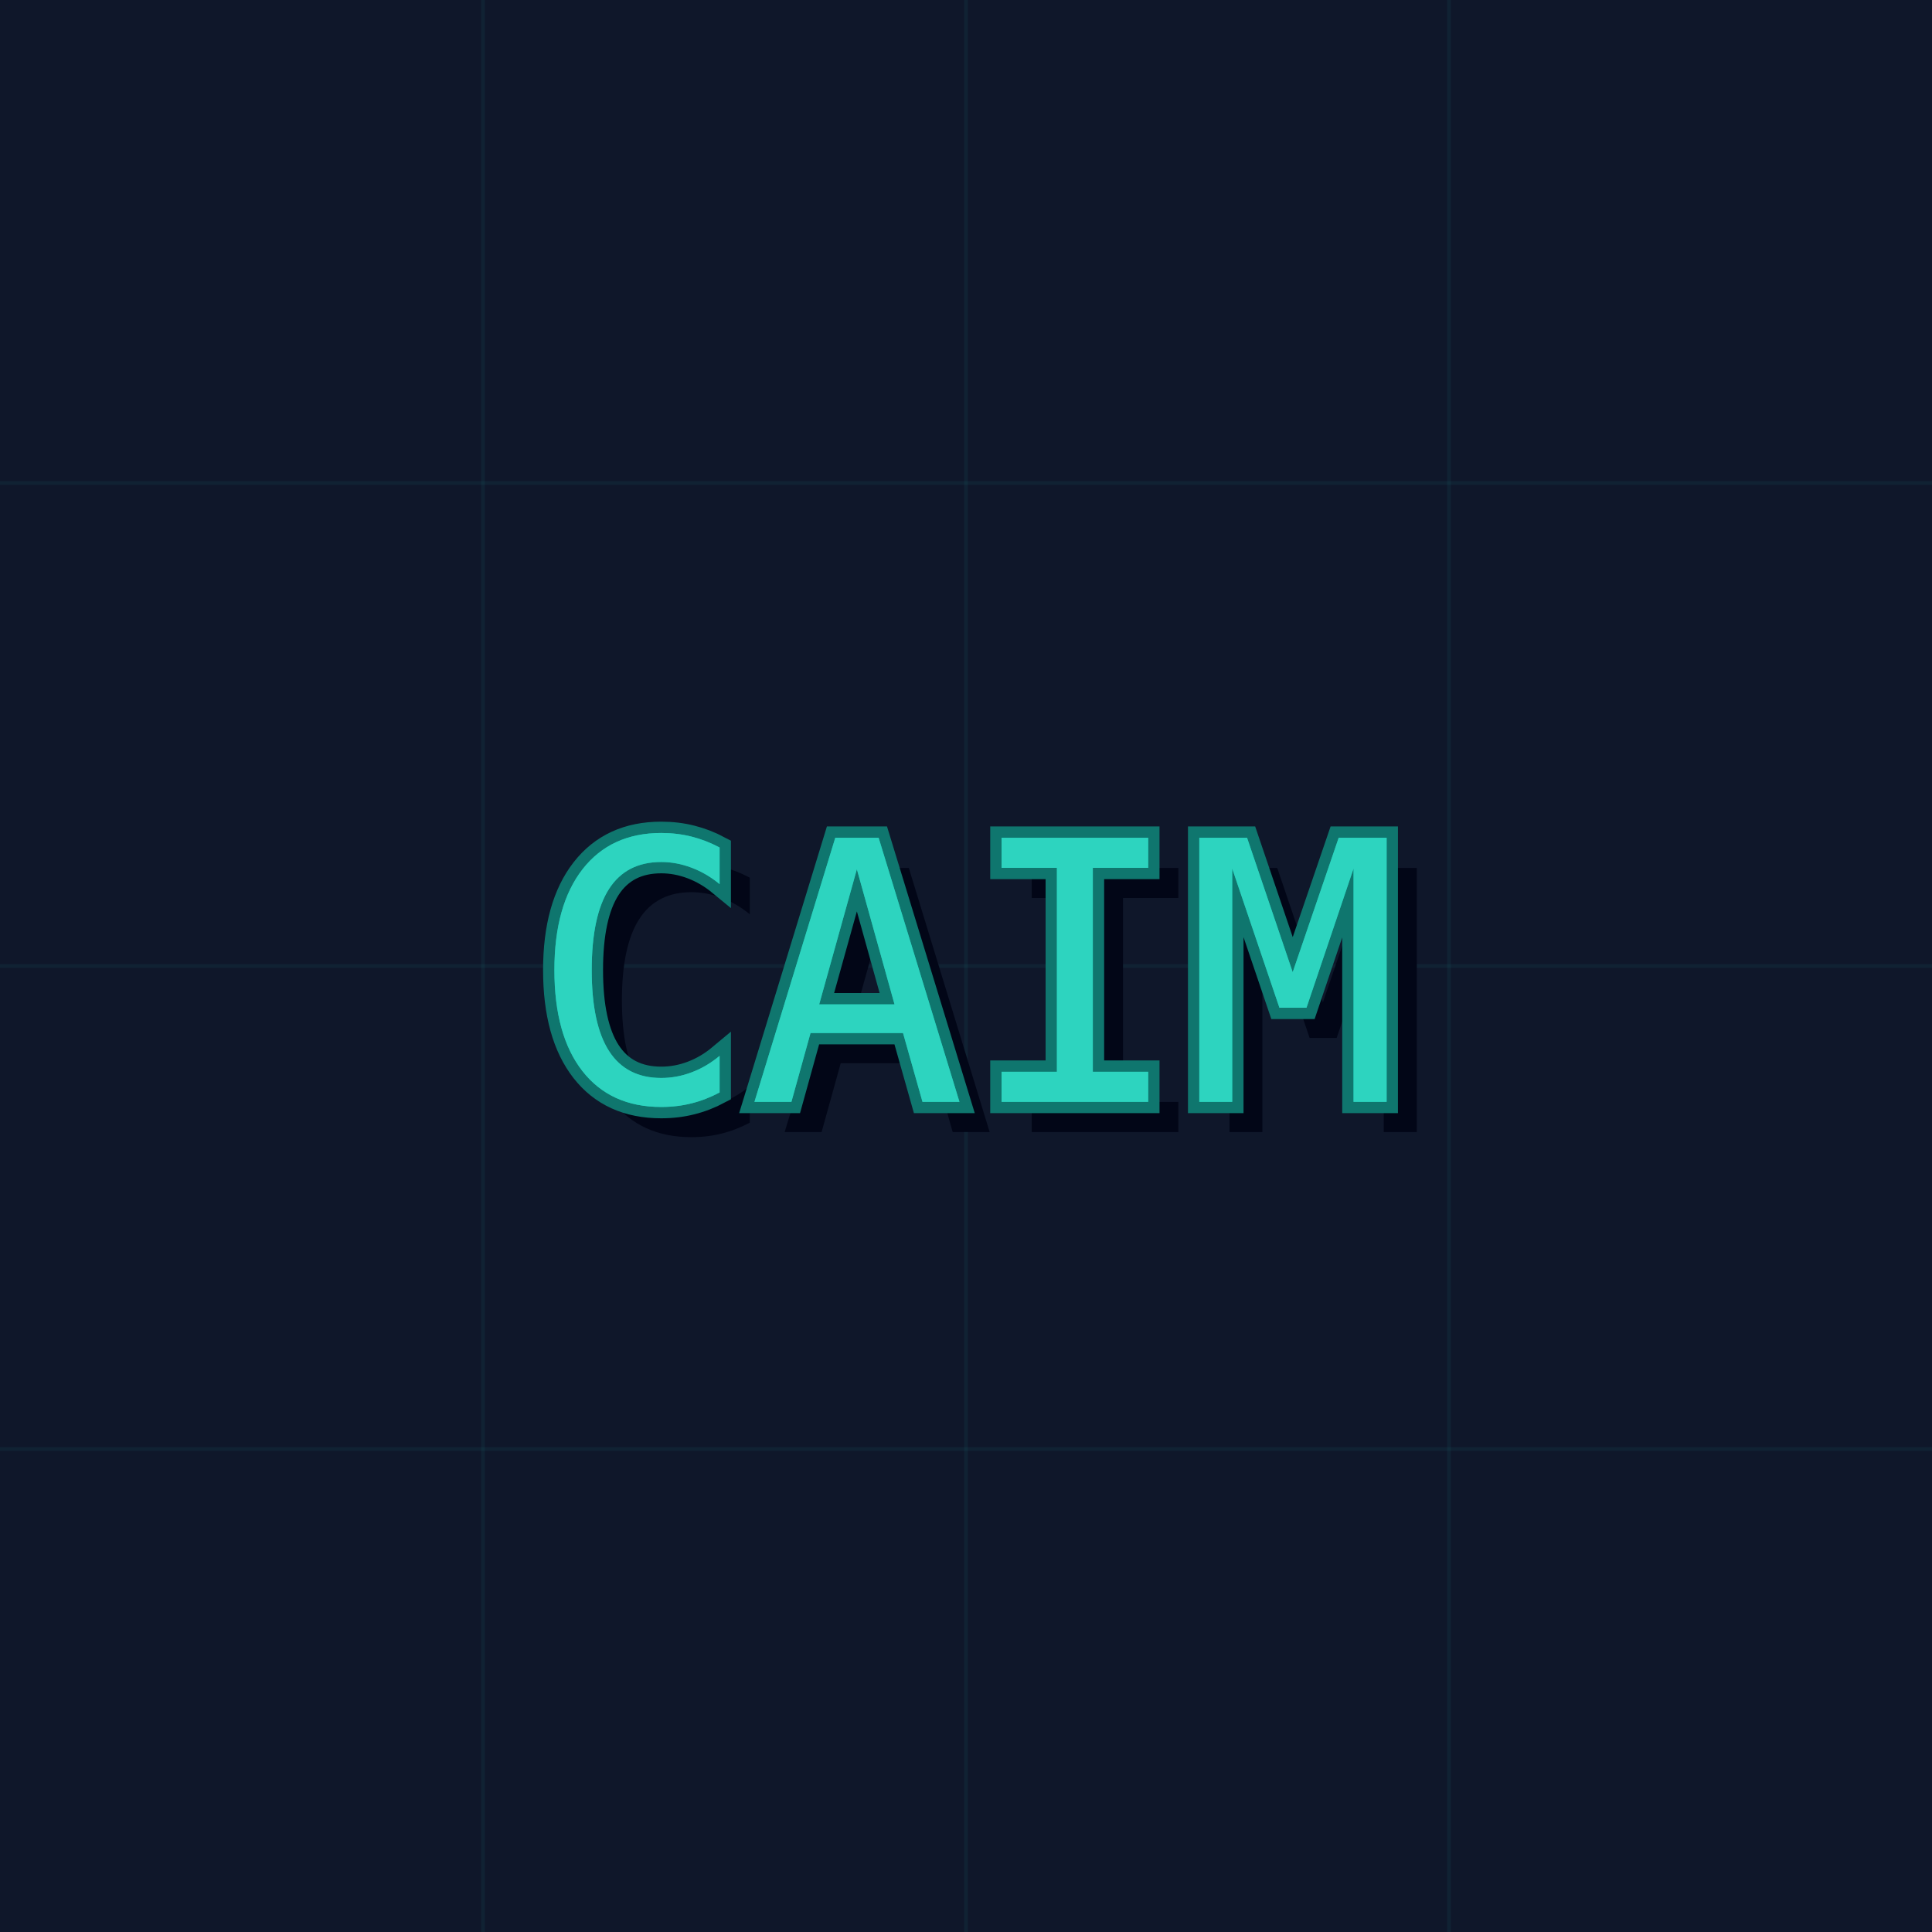
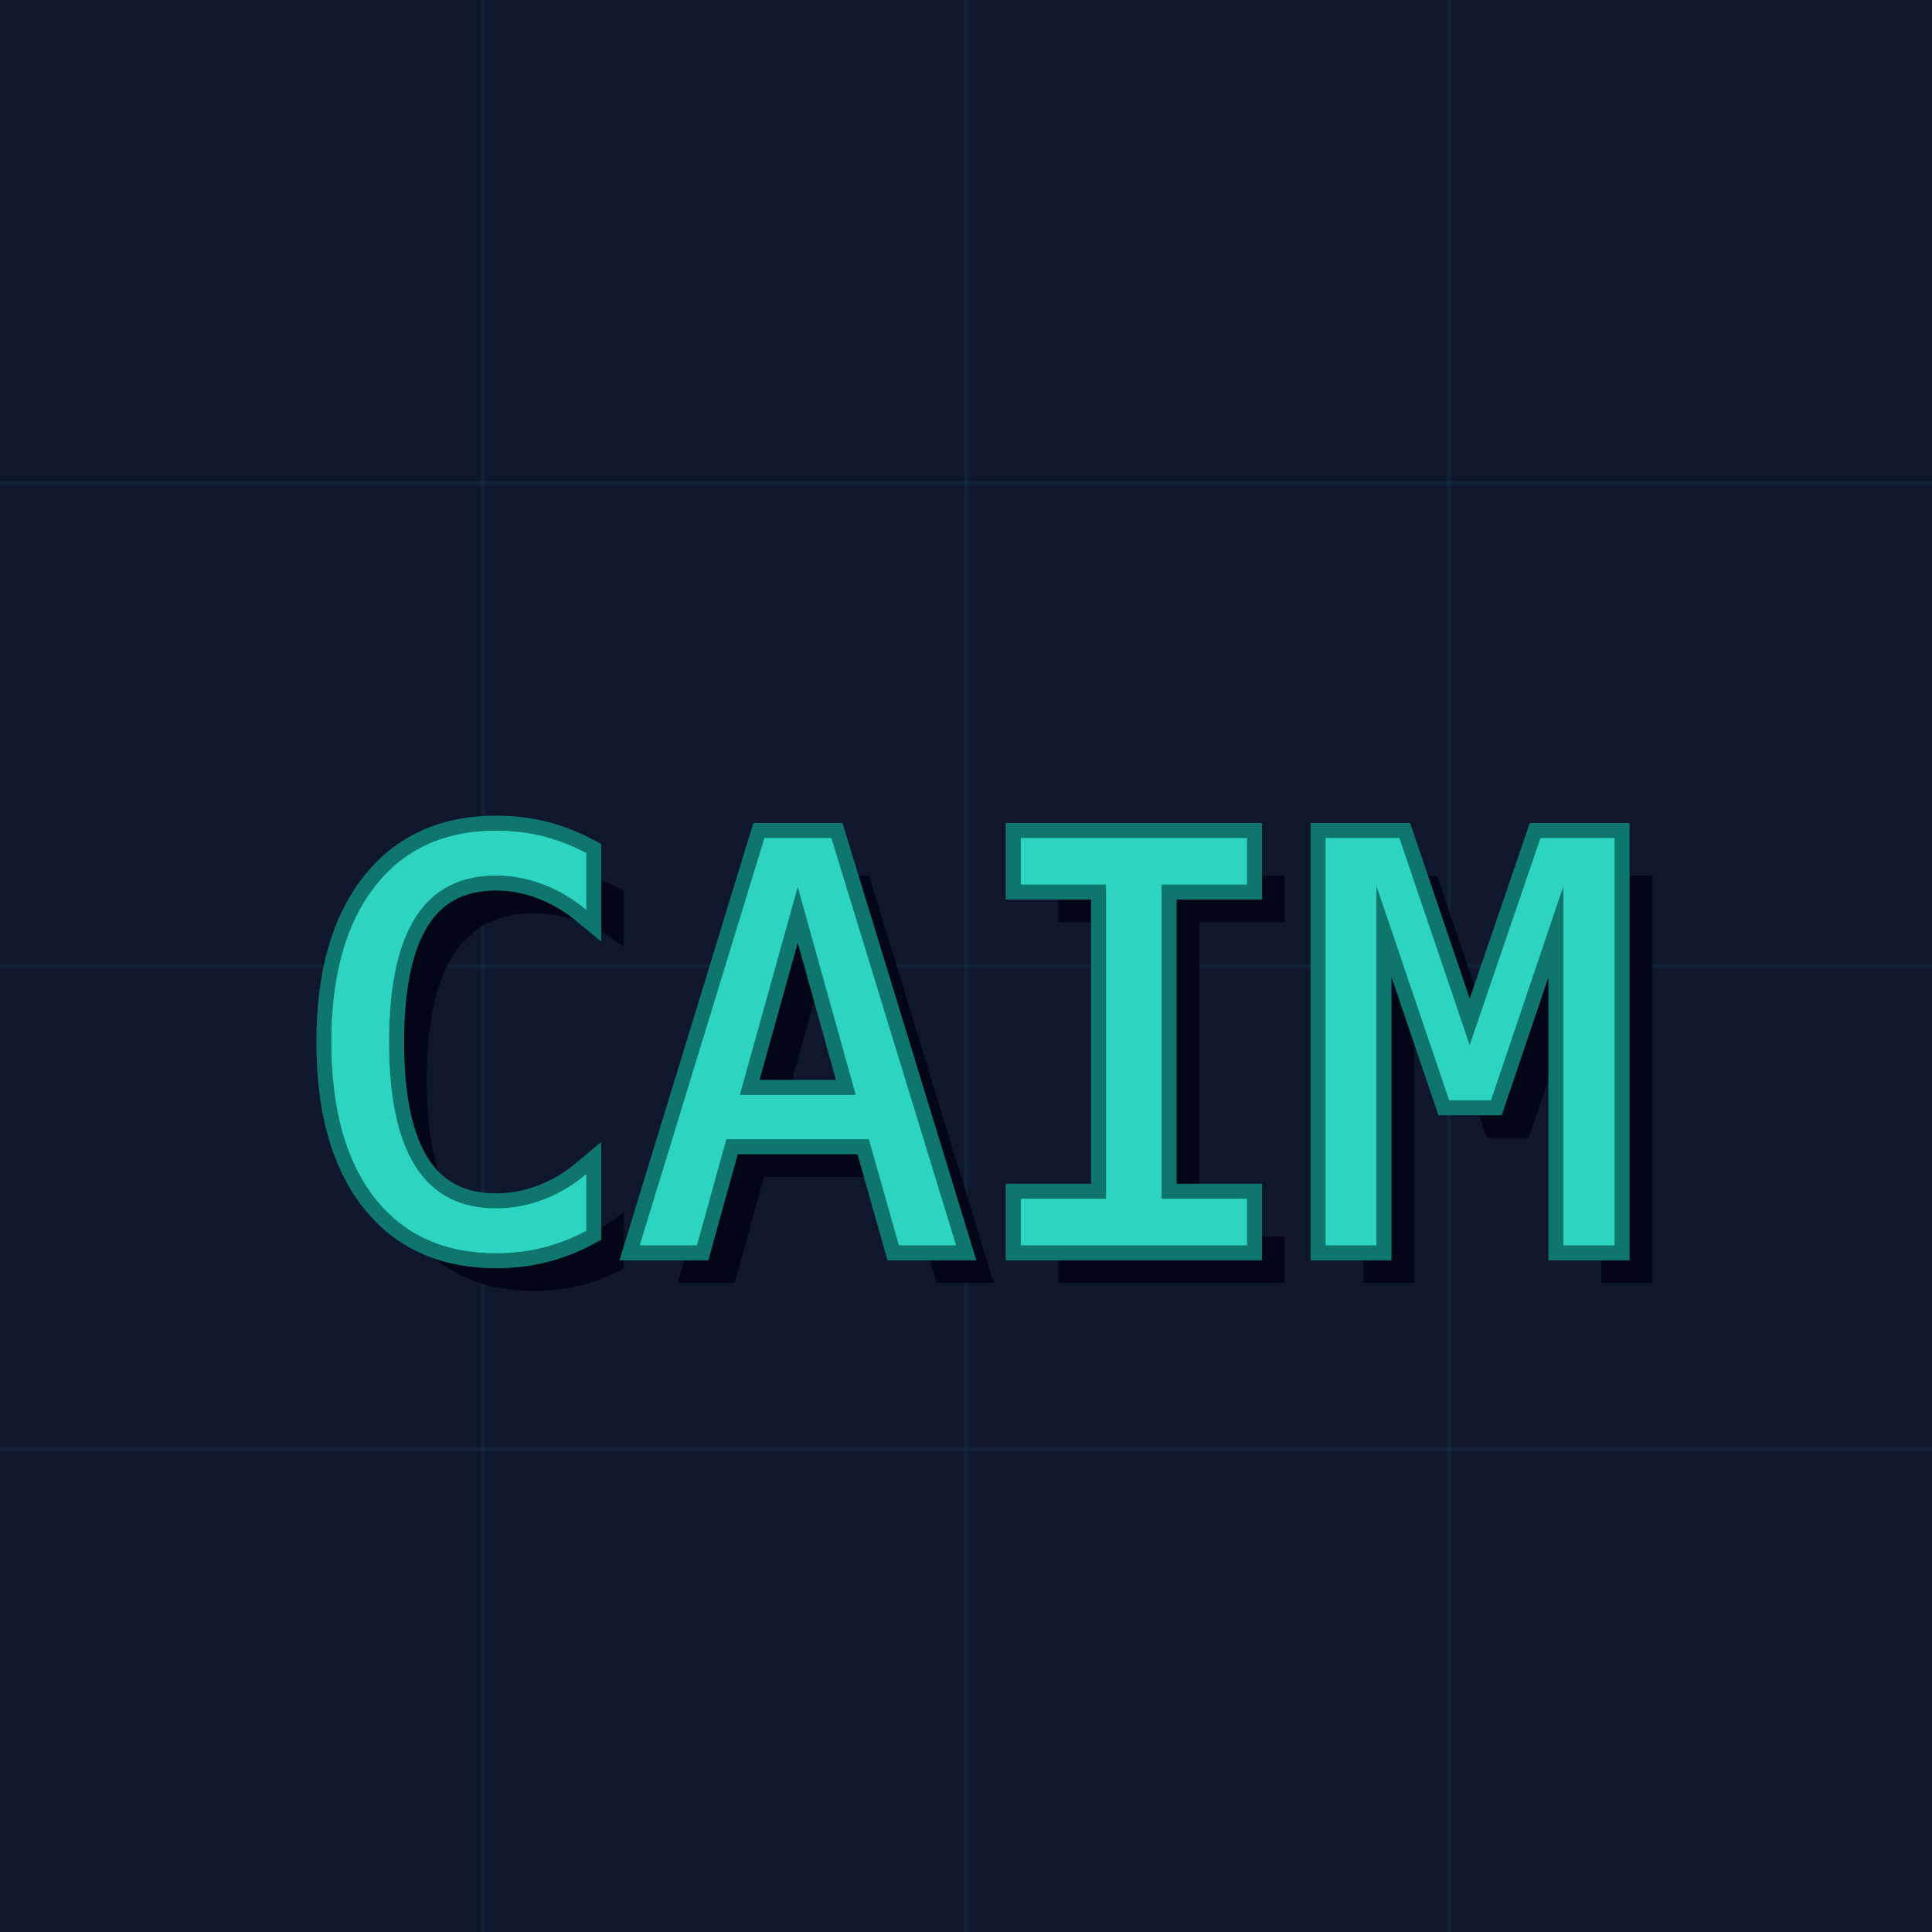
<svg xmlns="http://www.w3.org/2000/svg" width="512" height="512" viewBox="0 0 512 512">
  <defs>
    <style>
      text {
        font-family: 'Press Start 2P', monospace;
-         font-size: 96px;
+         font-size: 148px;
        font-weight: 400;
      }
    </style>
  </defs>
  <rect width="512" height="512" fill="#0f172a" />
  <g stroke="#2dd4bf" stroke-opacity="0.06" stroke-width="1">
    <line x1="0" y1="128" x2="512" y2="128" />
    <line x1="0" y1="256" x2="512" y2="256" />
    <line x1="0" y1="384" x2="512" y2="384" />
    <line x1="128" y1="0" x2="128" y2="512" />
    <line x1="256" y1="0" x2="256" y2="512" />
    <line x1="384" y1="0" x2="384" y2="512" />
  </g>
-   <text x="256" y="292" text-anchor="middle" fill="#020617" transform="translate(8,8)">CAIM</text>
-   <text x="256" y="292" text-anchor="middle" fill="#14b8a6" style="paint-order:stroke" stroke="#0f766e" stroke-width="6">CAIM</text>
-   <text x="256" y="292" text-anchor="middle" fill="#2dd4bf">CAIM</text>
+   <text x="256" y="330" text-anchor="middle" fill="#020617" transform="translate(10,10)">CAIM</text>
+   <text x="256" y="330" text-anchor="middle" fill="#14b8a6" style="paint-order:stroke" stroke="#0f766e" stroke-width="8">CAIM</text>
+   <text x="256" y="330" text-anchor="middle" fill="#2dd4bf">CAIM</text>
</svg>
